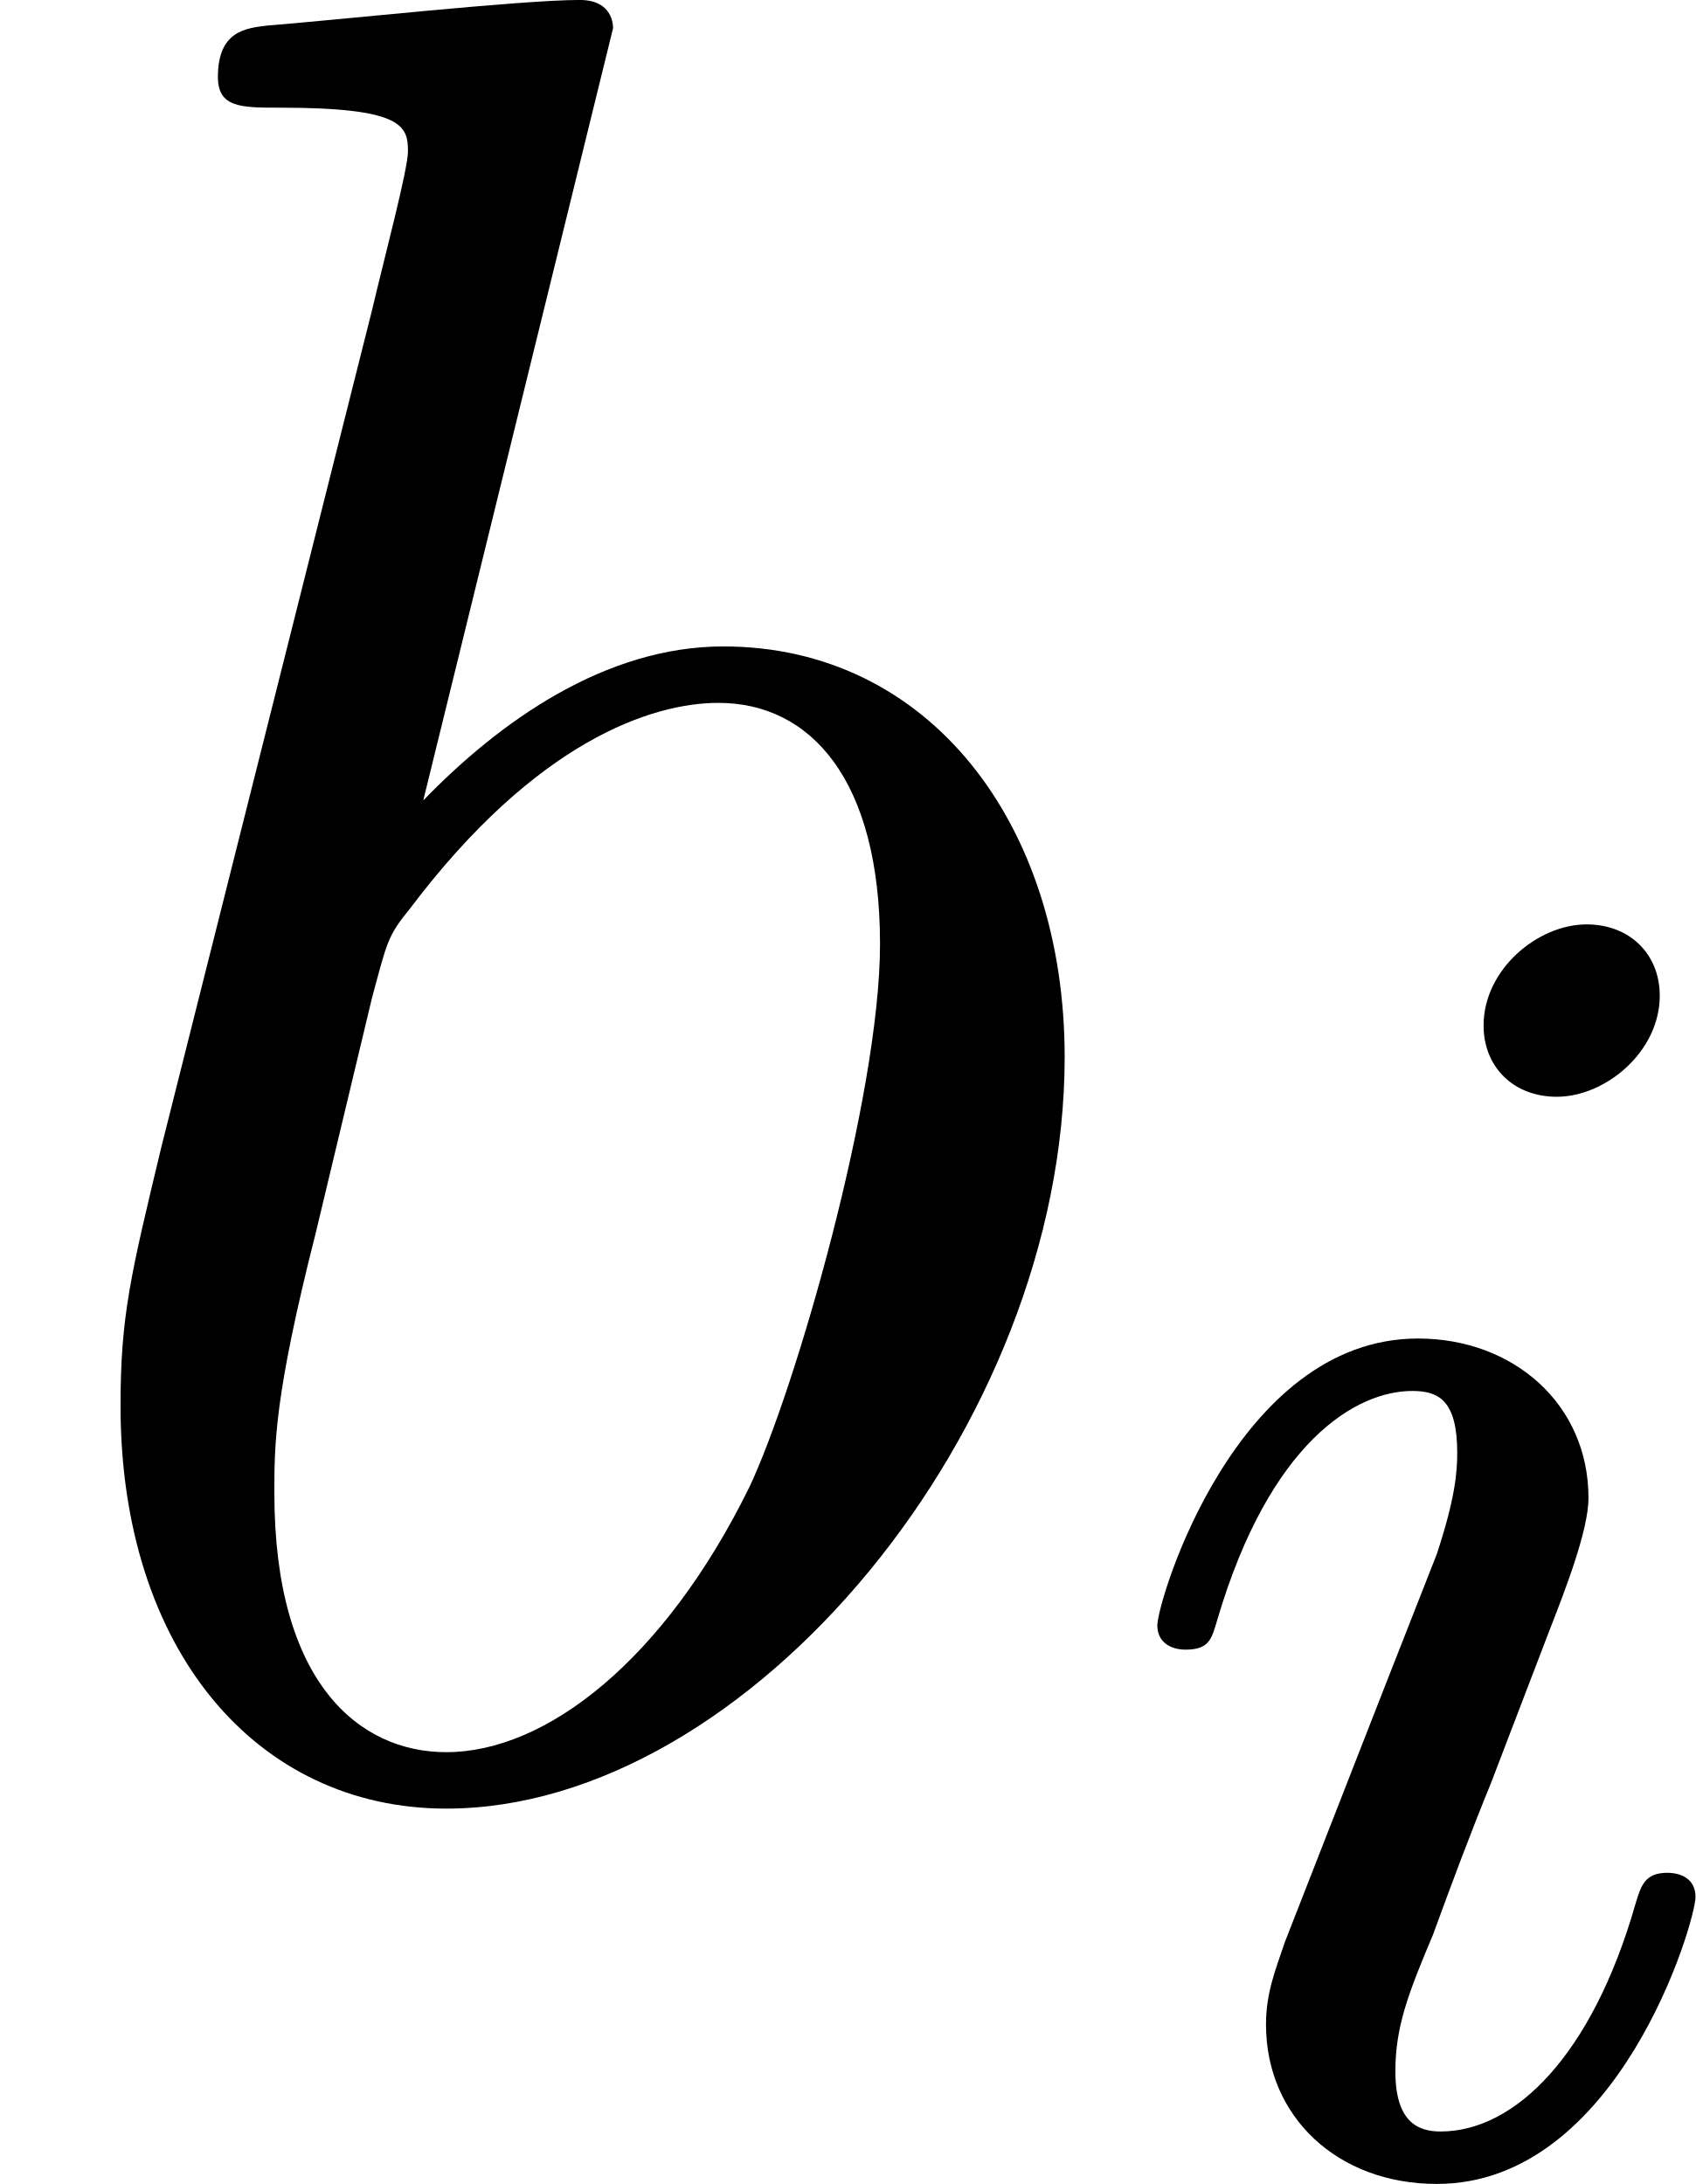
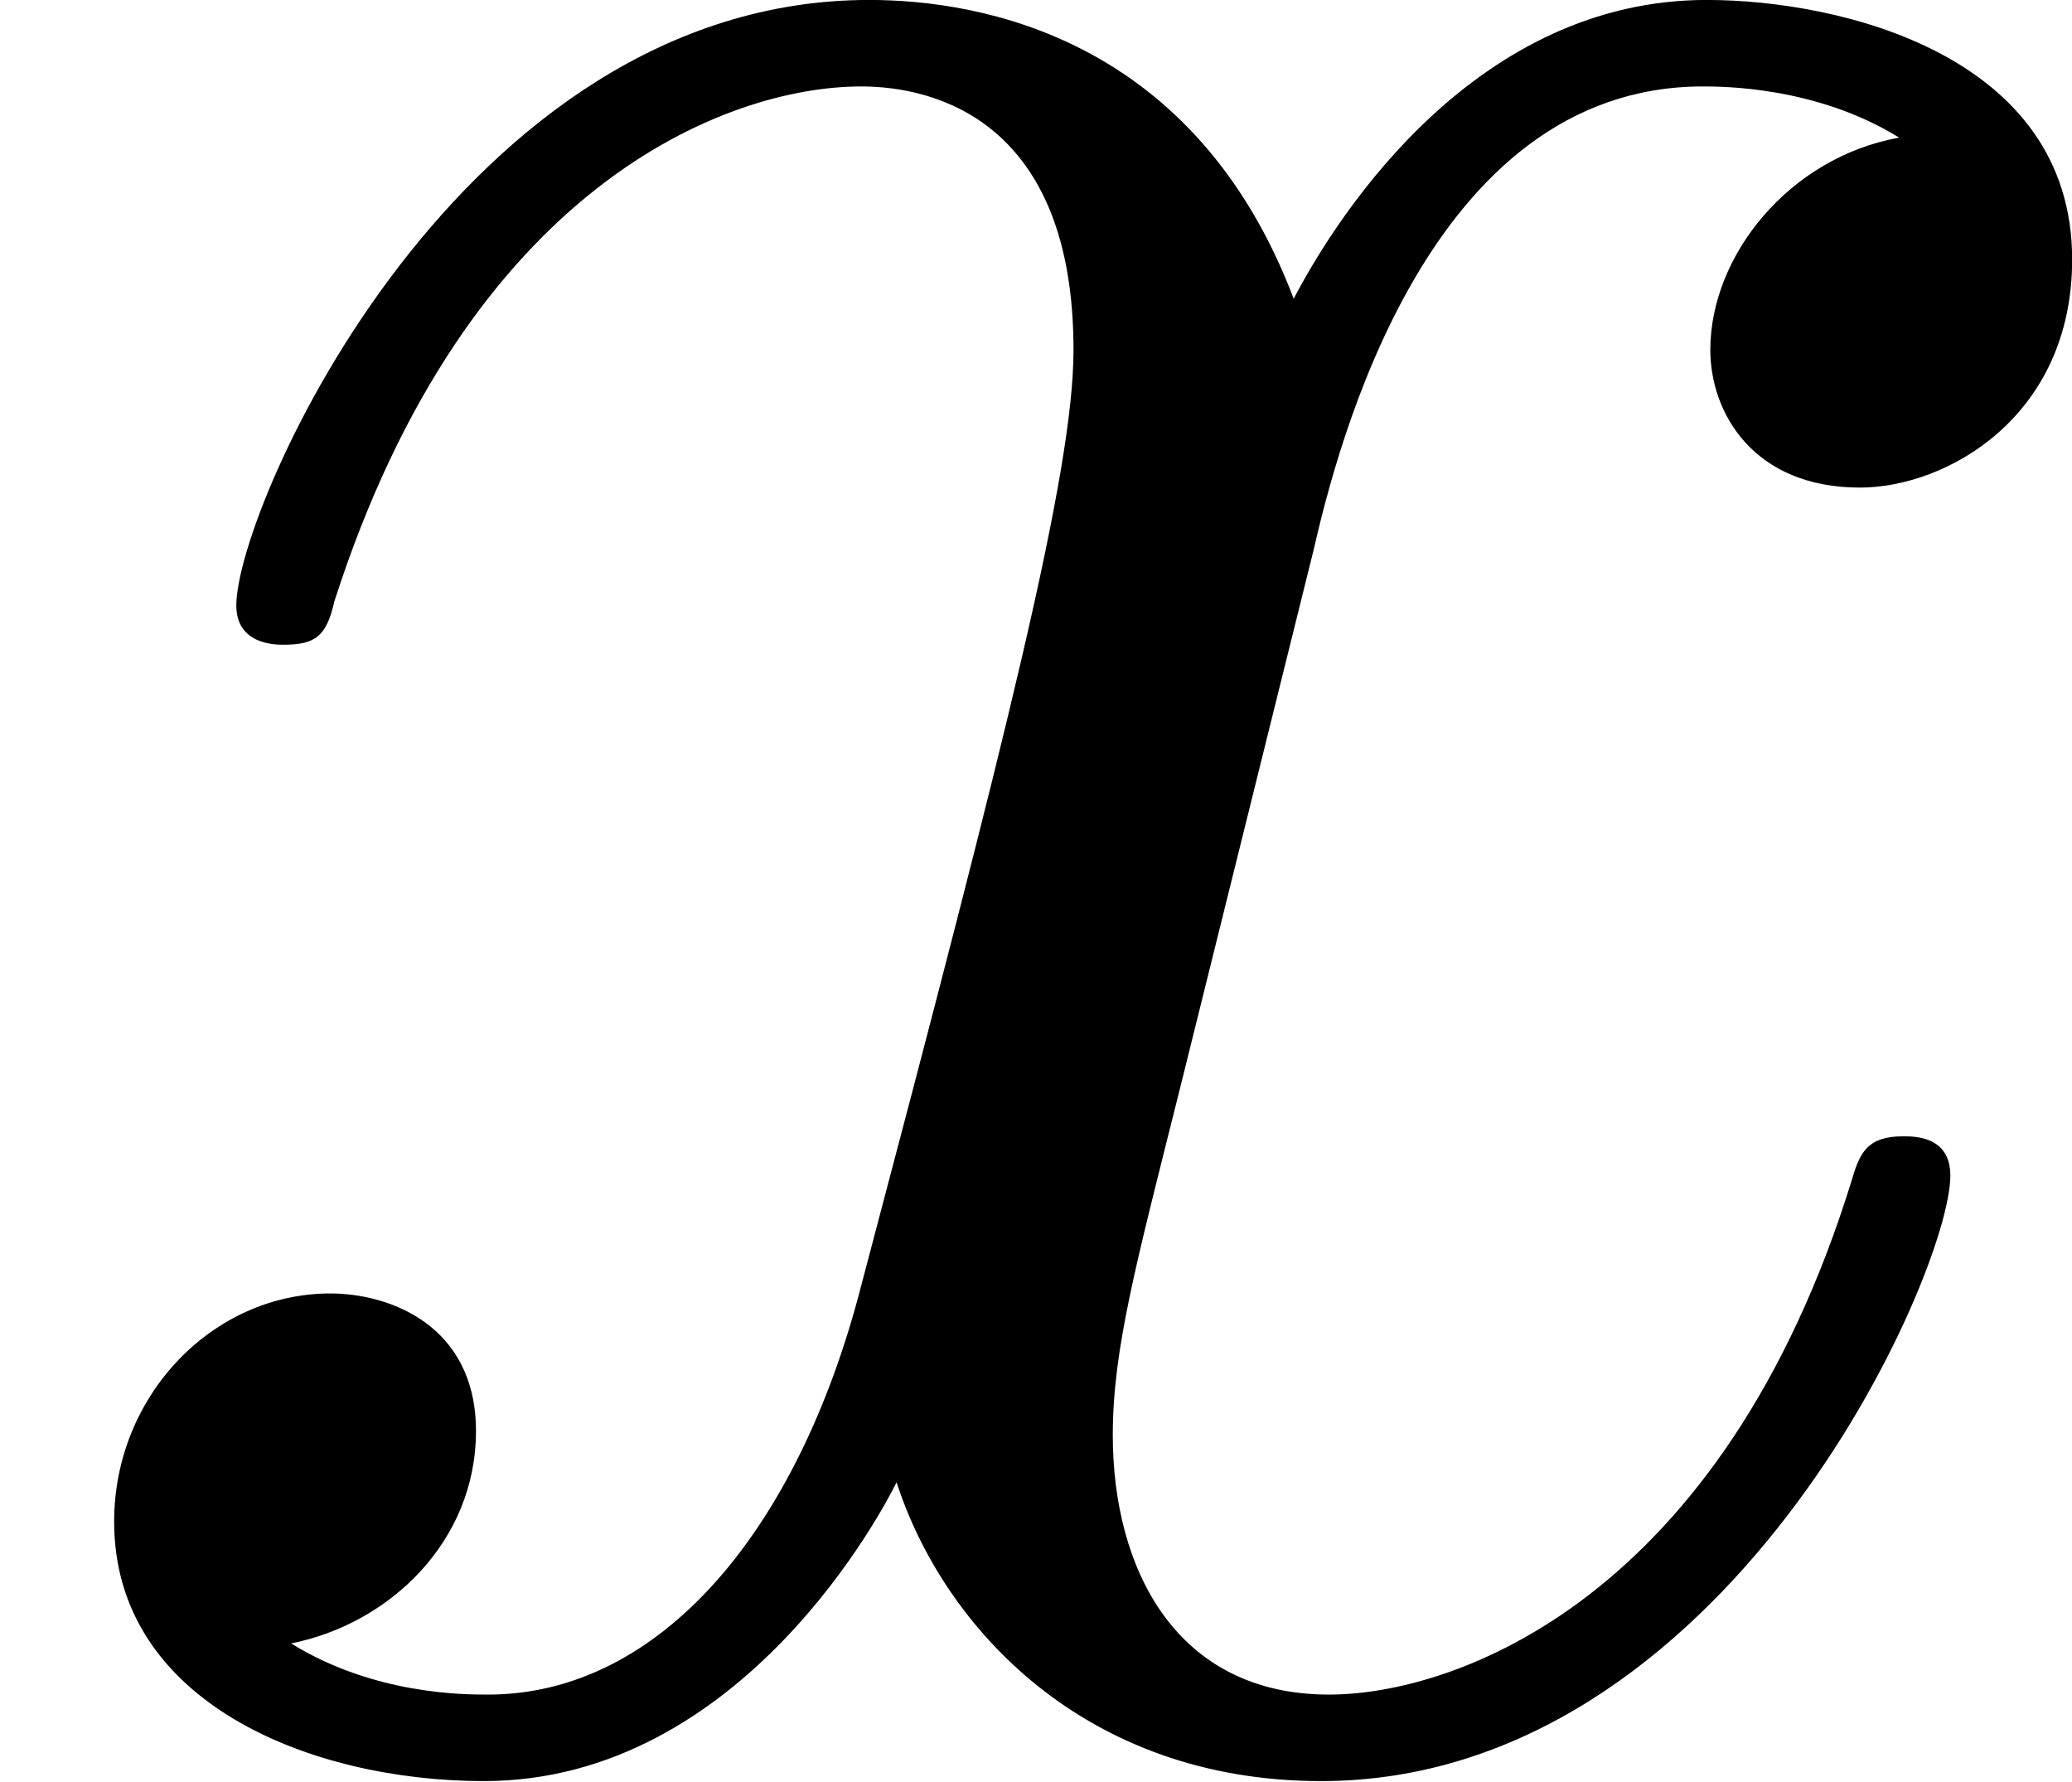
- <svg xmlns="http://www.w3.org/2000/svg" xmlns:xlink="http://www.w3.org/1999/xlink" version="1.1" width="10.092pt" height="13.002pt" viewBox="61.948 284.049 10.092 13.002">
+ <svg xmlns="http://www.w3.org/2000/svg" xmlns:xlink="http://www.w3.org/1999/xlink" version="1.1" width="8.049pt" height="6.919pt" viewBox="43.469 145.631 8.049 6.919">
  <defs>
-     <path id="g22-105" d="M2.375-4.973C2.375-5.149 2.248-5.276 2.064-5.276C1.857-5.276 1.626-5.085 1.626-4.846C1.626-4.67 1.753-4.543 1.937-4.543C2.144-4.543 2.375-4.734 2.375-4.973ZM1.211-2.048L.781-.948C.741-.829 .701-.733 .701-.598C.701-.207 1.004 .08 1.427 .08C2.2 .08 2.527-1.036 2.527-1.14C2.527-1.219 2.463-1.243 2.407-1.243C2.311-1.243 2.295-1.188 2.271-1.108C2.088-.47 1.761-.143 1.443-.143C1.347-.143 1.251-.183 1.251-.399C1.251-.59 1.307-.733 1.411-.98C1.49-1.196 1.57-1.411 1.658-1.626L1.905-2.271C1.977-2.455 2.072-2.702 2.072-2.837C2.072-3.236 1.753-3.515 1.347-3.515C.574-3.515 .239-2.399 .239-2.295C.239-2.224 .295-2.192 .359-2.192C.462-2.192 .47-2.24 .494-2.319C.717-3.076 1.084-3.292 1.323-3.292C1.435-3.292 1.514-3.252 1.514-3.029C1.514-2.949 1.506-2.837 1.427-2.598L1.211-2.048Z" />
-     <path id="g18-98" d="M2.607-7.451C2.607-7.462 2.607-7.571 2.465-7.571C2.215-7.571 1.418-7.484 1.135-7.462C1.047-7.451 .927-7.44 .927-7.244C.927-7.113 1.025-7.113 1.189-7.113C1.713-7.113 1.735-7.036 1.735-6.927C1.735-6.851 1.636-6.48 1.582-6.251L.687-2.695C.556-2.149 .513-1.975 .513-1.593C.513-.556 1.091 .12 1.898 .12C3.185 .12 4.527-1.505 4.527-3.076C4.527-4.069 3.949-4.822 3.076-4.822C2.575-4.822 2.127-4.505 1.8-4.167L2.607-7.451ZM1.582-3.327C1.647-3.567 1.647-3.589 1.745-3.709C2.28-4.418 2.771-4.582 3.055-4.582C3.447-4.582 3.742-4.255 3.742-3.556C3.742-2.913 3.382-1.658 3.185-1.244C2.825-.513 2.324-.12 1.898-.12C1.527-.12 1.167-.415 1.167-1.222C1.167-1.429 1.167-1.636 1.342-2.324L1.582-3.327Z" />
+     <path id="g18-120" d="M3.644-3.295C3.709-3.578 3.96-4.582 4.724-4.582C4.778-4.582 5.04-4.582 5.269-4.44C4.964-4.385 4.745-4.113 4.745-3.851C4.745-3.676 4.865-3.469 5.16-3.469C5.4-3.469 5.749-3.665 5.749-4.102C5.749-4.669 5.105-4.822 4.735-4.822C4.102-4.822 3.72-4.244 3.589-3.993C3.316-4.713 2.727-4.822 2.411-4.822C1.276-4.822 .655-3.415 .655-3.142C.655-3.033 .764-3.033 .785-3.033C.873-3.033 .905-3.055 .927-3.153C1.298-4.309 2.018-4.582 2.389-4.582C2.596-4.582 2.978-4.484 2.978-3.851C2.978-3.513 2.793-2.782 2.389-1.255C2.215-.578 1.833-.12 1.353-.12C1.287-.12 1.036-.12 .807-.262C1.08-.316 1.32-.545 1.32-.851C1.32-1.145 1.08-1.233 .916-1.233C.589-1.233 .316-.949 .316-.6C.316-.098 .862 .12 1.342 .12C2.062 .12 2.455-.644 2.487-.709C2.618-.305 3.011 .12 3.665 .12C4.789 .12 5.411-1.287 5.411-1.56C5.411-1.669 5.313-1.669 5.28-1.669C5.182-1.669 5.16-1.625 5.138-1.549C4.778-.382 4.036-.12 3.687-.12C3.262-.12 3.087-.469 3.087-.84C3.087-1.08 3.153-1.32 3.273-1.8L3.644-3.295Z" />
  </defs>
  <g id="page1" transform="matrix(1.4 0 0 1.4 0 0)">
-     <use x="44.248" y="210.463" xlink:href="#g18-98" />
-     <use x="48.93" y="212.099" xlink:href="#g22-105" />
+     <use x="31.05" y="108.844" xlink:href="#g18-120" />
  </g>
</svg>
